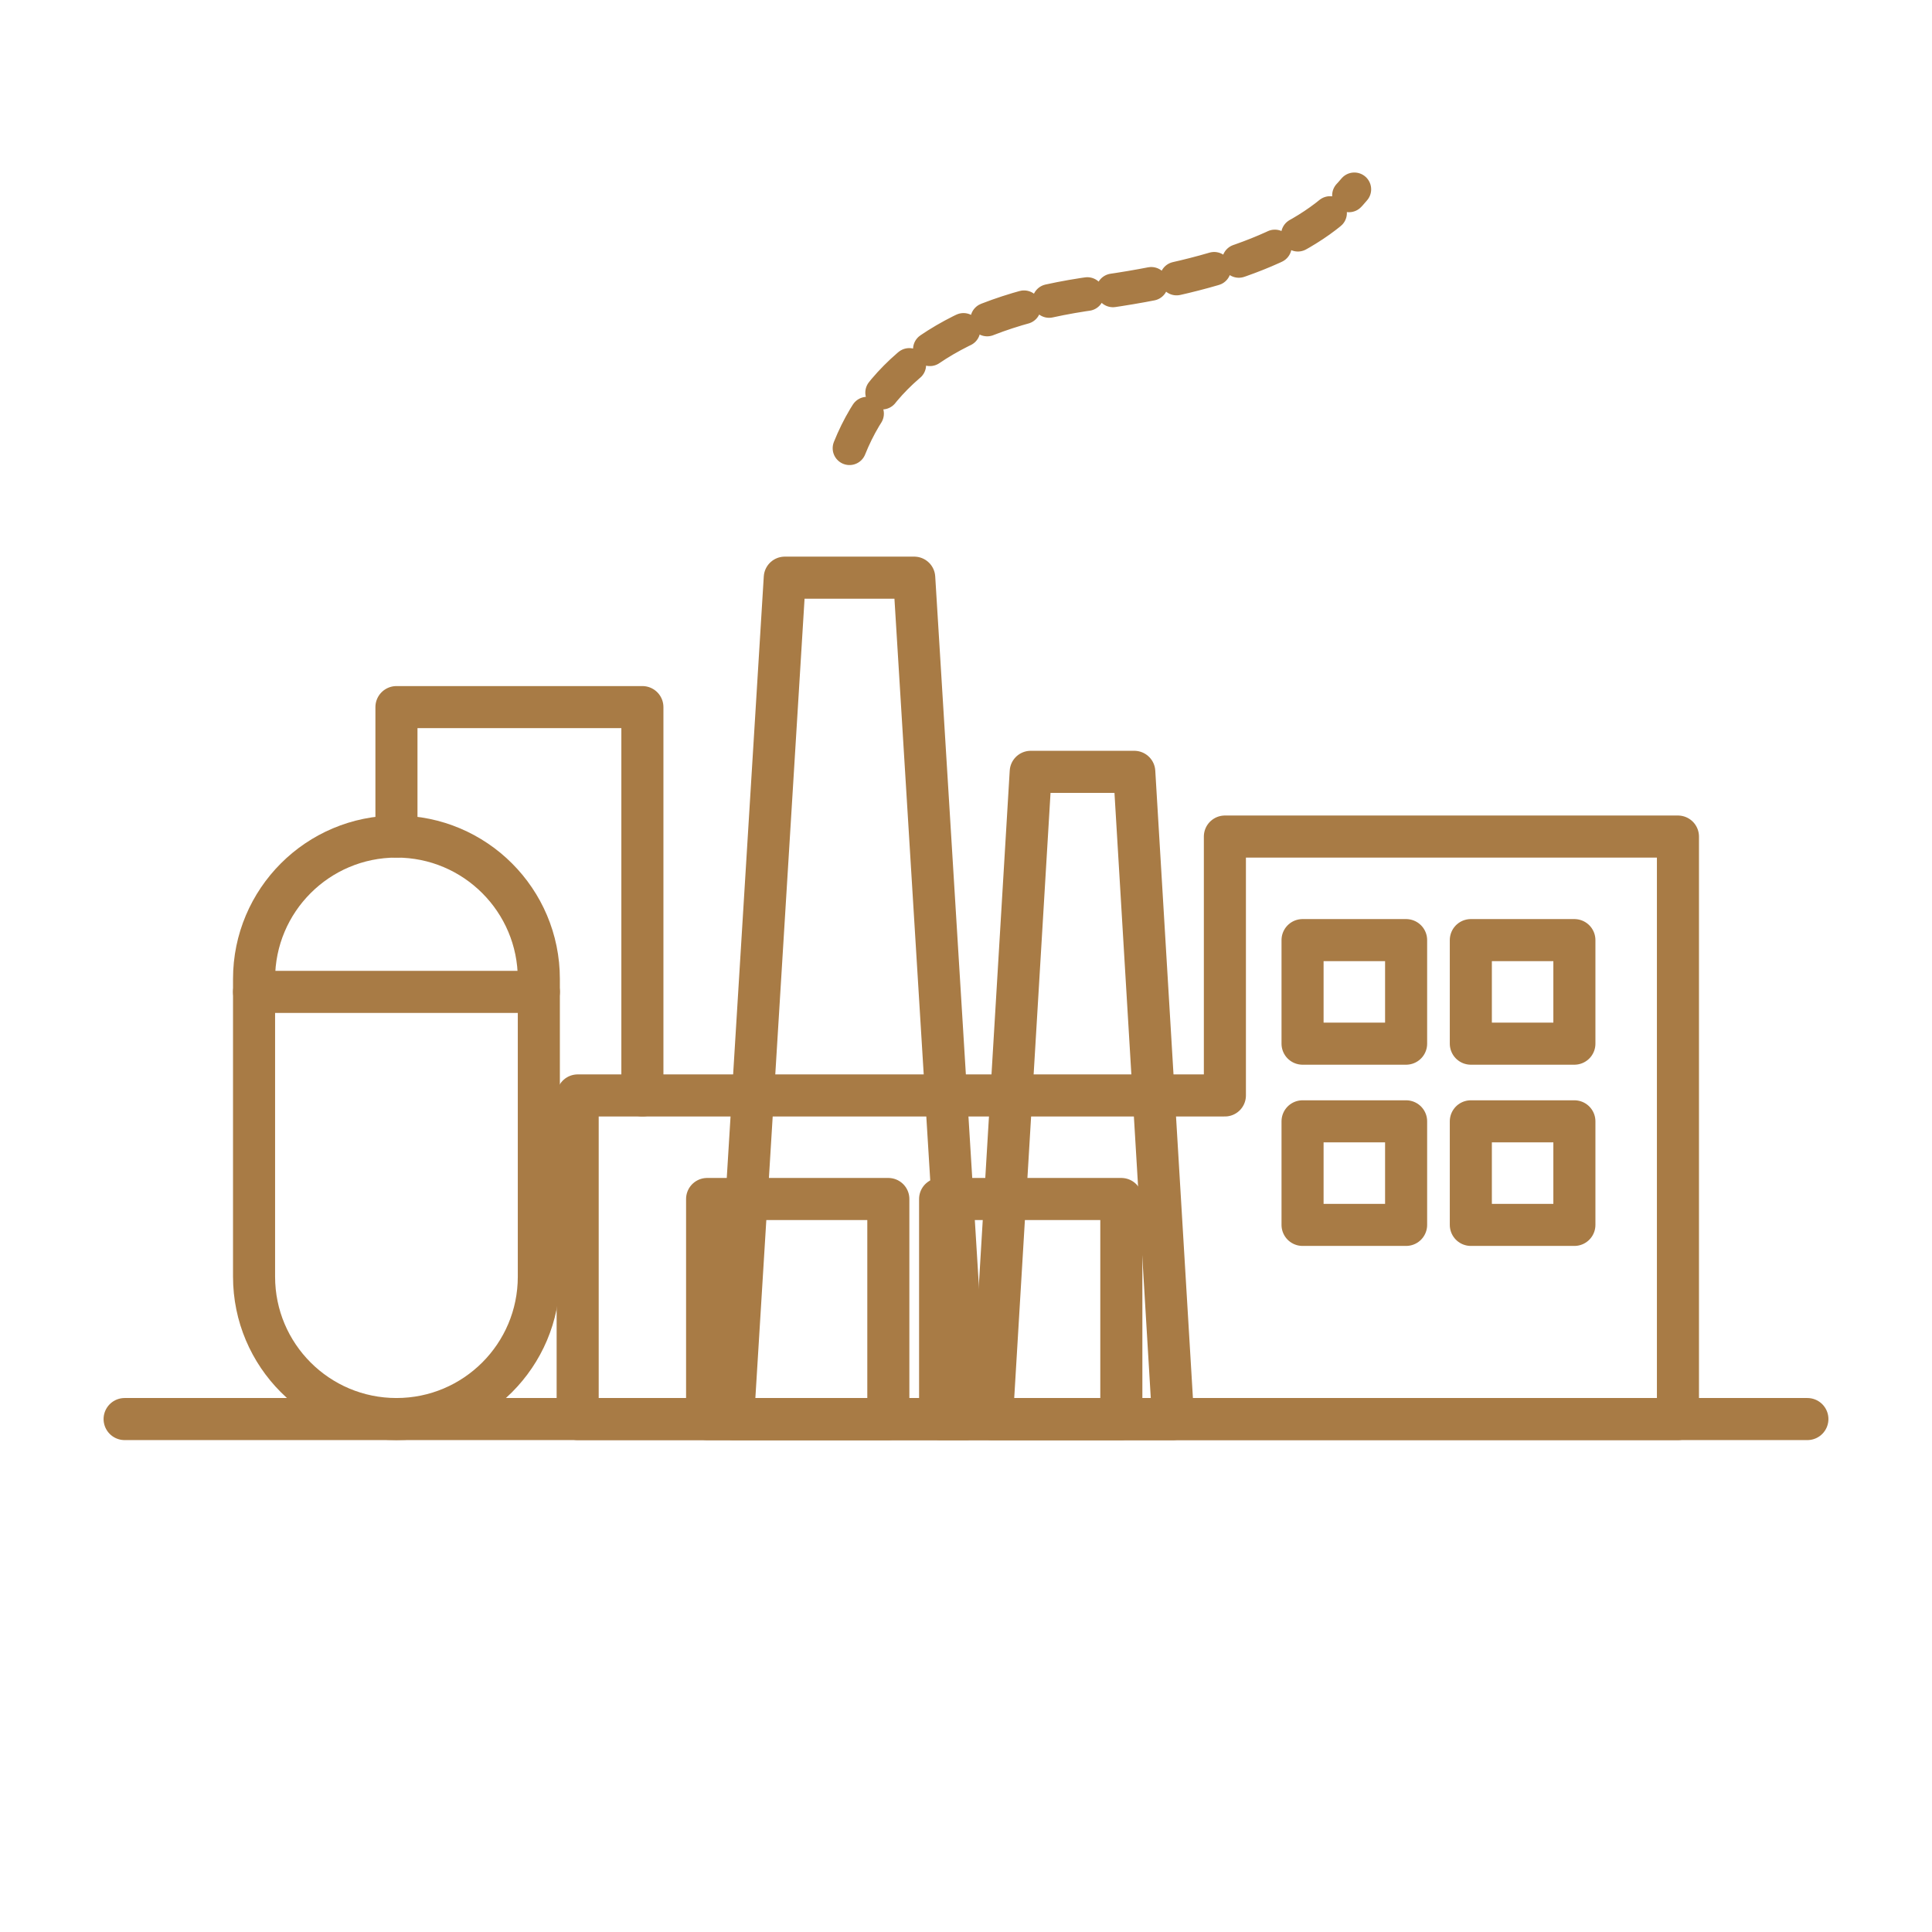
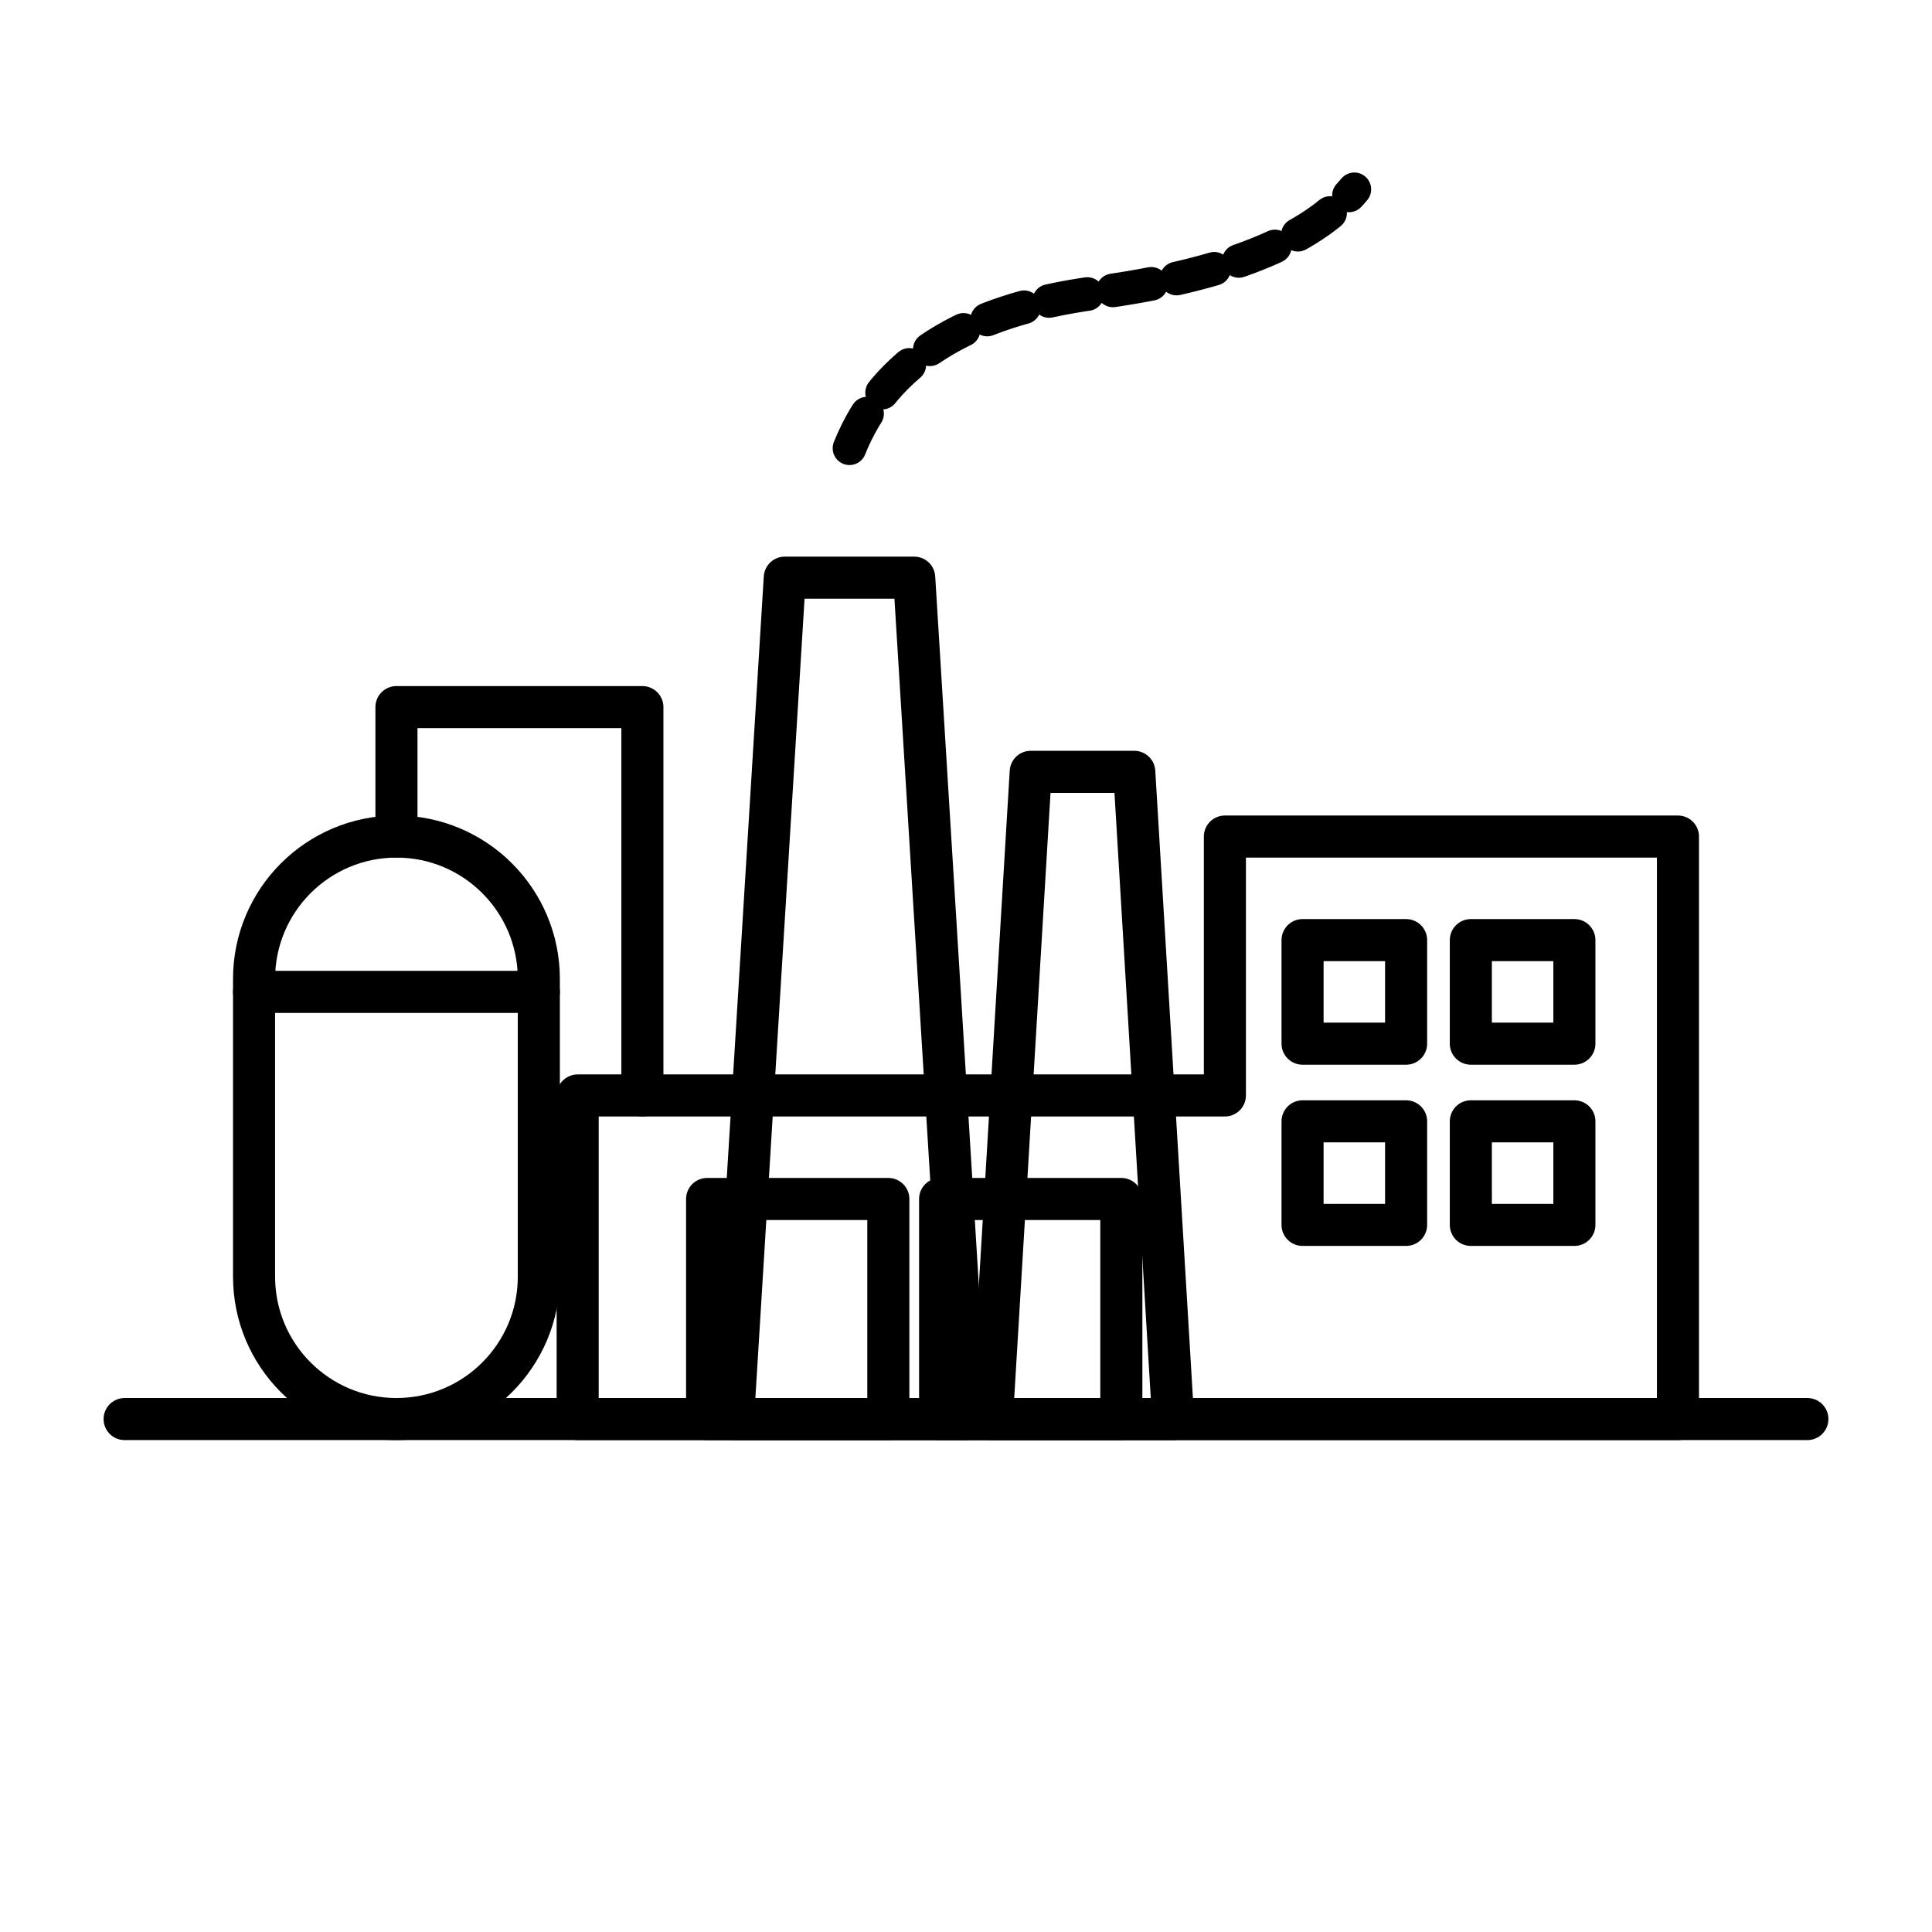
- <svg xmlns="http://www.w3.org/2000/svg" viewBox="0 0 200 200" width="200" height="200" fill="none" stroke-linecap="round" stroke-linejoin="round" role="img" aria-hidden="true">
+ <svg xmlns="http://www.w3.org/2000/svg" viewBox="0 0 200 200" fill="none" stroke="currentColor" stroke-linecap="round" stroke-linejoin="round" role="img" aria-hidden="true">
  <g transform="translate(100,100) scale(1.34) translate(-100,-100)">
-     <g stroke="#A87B45" stroke-width="3.25" fill="none">
+     <g stroke="currentColor" stroke-width="3.25" fill="none">
      <polygon points="82,135 86,70 96,70 100,135" />
      <polygon points="102,135 105,85 113,85 116,135" />
      <path d="M 91 60 Q 95 50 110 48 T 130 40" stroke-width="2.60" stroke-dasharray="3,2" />
      <rect x="45" y="90" width="22" height="45" rx="11" />
      <line x1="45" y1="102" x2="67" y2="102" />
      <path d="M 56 90 L 56 80 L 75 80 L 75 110" />
      <path d="M 70 135 L 70 110 L 120 110 L 120 90 L 155 90 L 155 135 Z" />
      <rect x="126" y="98" width="8" height="8" />
      <rect x="139" y="98" width="8" height="8" />
      <rect x="126" y="112" width="8" height="8" />
      <rect x="139" y="112" width="8" height="8" />
      <rect x="80" y="118" width="14" height="17" />
      <rect x="98" y="118" width="14" height="17" />
      <line x1="35" y1="135" x2="165" y2="135" />
    </g>
  </g>
</svg>
